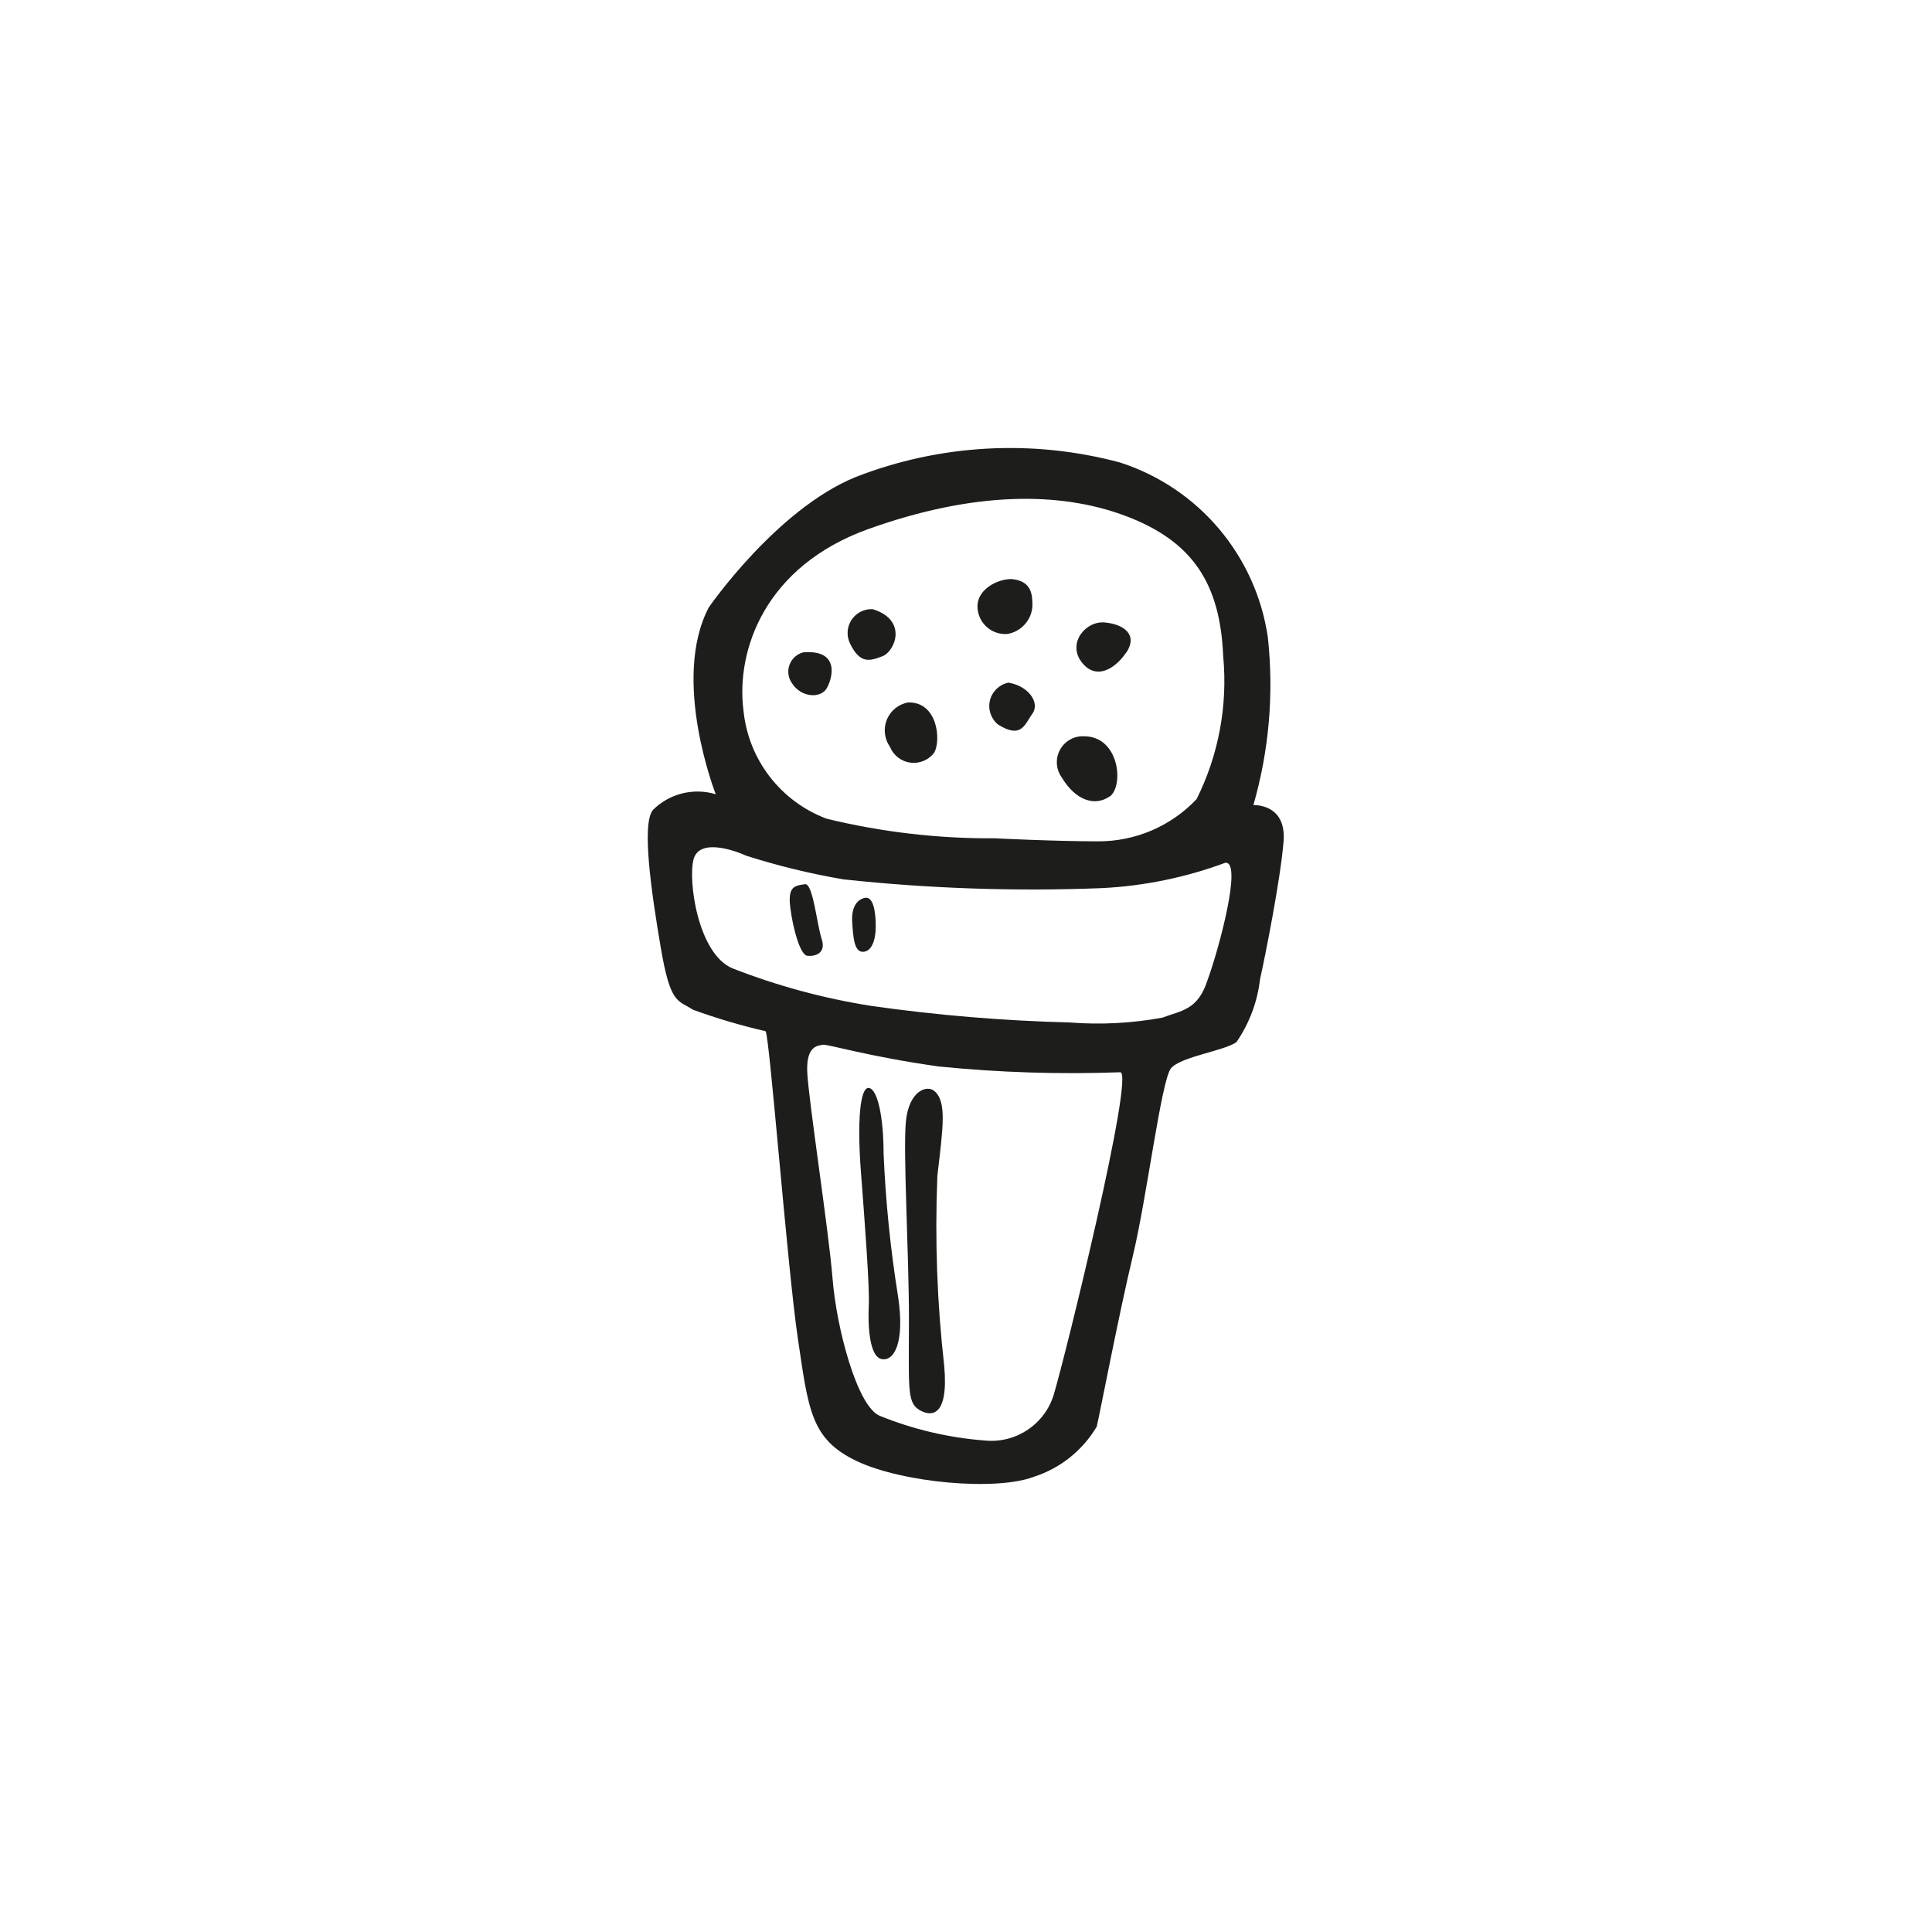
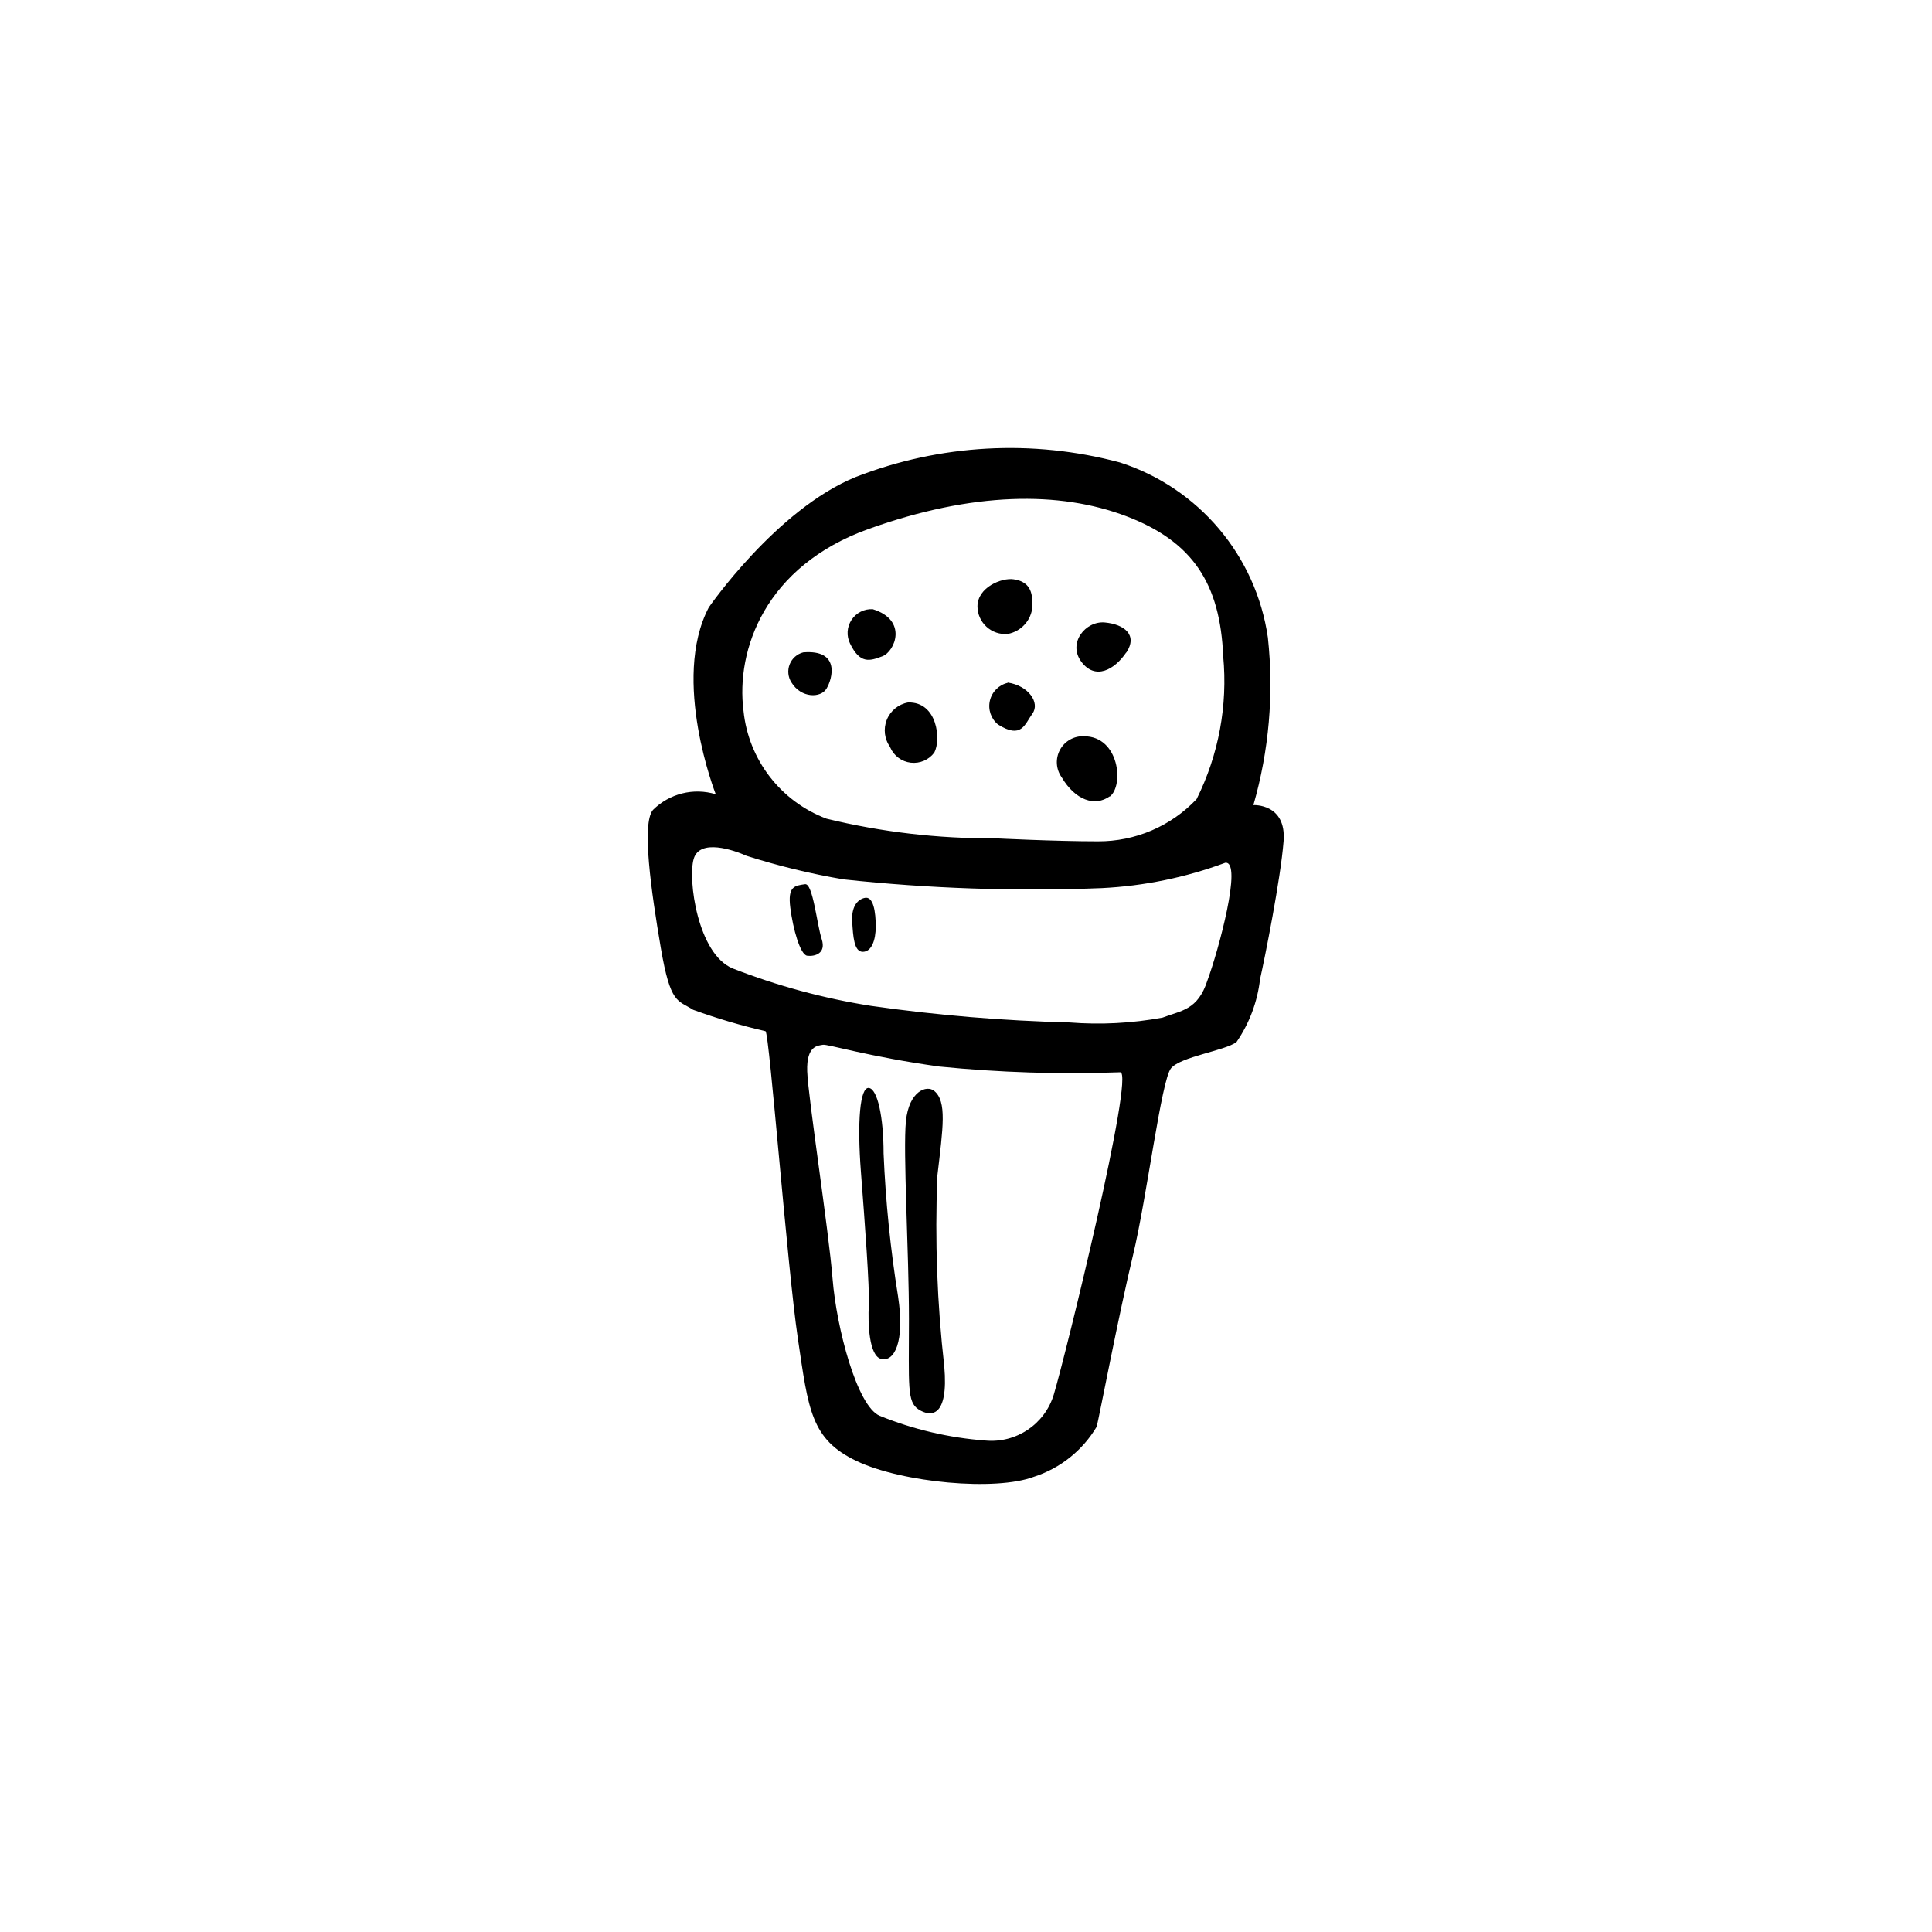
- <svg xmlns="http://www.w3.org/2000/svg" height="64" viewBox="0 0 64 64" width="64">
-   <path d="m41.52 26.67a14.45 14.45 0 0 0 .48-5.55 7.17 7.17 0 0 0 -4.9-5.8 14.08 14.08 0 0 0 -8.75.48c-2.63 1.07-4.87 4.32-4.87 4.32-1.26 2.4.23 6.19.23 6.19a2.09 2.09 0 0 0 -2.08.52c-.38.45-.06 2.69.26 4.57s.56 1.72 1.07 2.05a20.48 20.48 0 0 0 2.4.71c.13.1.72 7.82 1.07 10.18s.43 3.34 1.95 4.06 4.61 1 5.87.52a3.76 3.76 0 0 0 2.08-1.66c.09-.36.74-3.76 1.2-5.67s.94-5.81 1.26-6.2 1.78-.58 2.17-.87a4.6 4.6 0 0 0 .78-2.08c.16-.71.68-3.31.78-4.57s-1-1.2-1-1.2zm-12.74-9.15c3.44-1.23 6.32-1.26 8.53-.42s3.11 2.24 3.21 4.64a8.76 8.76 0 0 1 -.88 4.73 4.46 4.46 0 0 1 -3.27 1.4c-1.43 0-3.41-.1-3.41-.1a22.93 22.93 0 0 1 -5.58-.65 4.28 4.28 0 0 1 -2.75-3.57c-.26-2.01.71-4.8 4.15-6.03zm6.13 28.67a2.16 2.16 0 0 1 -2.27 1.53 11.61 11.61 0 0 1 -3.5-.82c-.75-.32-1.43-2.91-1.56-4.54s-.81-6-.84-6.87.37-.85.52-.88 1.49.39 3.85.72a44.25 44.25 0 0 0 6 .19c.49 0-1.81 9.37-2.2 10.67zm5.09-13.72c-.32 1-.87 1-1.49 1.24a11.85 11.85 0 0 1 -3.08.16 56.57 56.57 0 0 1 -6.58-.55 22 22 0 0 1 -4.58-1.24c-1.16-.48-1.49-2.95-1.29-3.63s1.33-.29 1.75-.1a23.71 23.71 0 0 0 3.21.78 58.39 58.39 0 0 0 8.56.29 13.69 13.69 0 0 0 4.09-.84c.58-.06-.23 2.92-.59 3.89zm-13.33-3.18c-.35.05-.58.07-.49.78s.33 1.56.56 1.59.64-.06.48-.55-.29-1.85-.55-1.82zm1.95.46c-.22.06-.42.29-.39.78s.06 1 .35 1 .43-.38.43-.84-.07-1.04-.39-.94zm-1.24-6.94c.2-.33.46-1.3-.77-1.2a.66.66 0 0 0 -.39 1c.32.52.97.52 1.16.2zm1.85-1.07c.42-.16.85-1.2-.32-1.56a.79.79 0 0 0 -.75 1.14c.33.68.65.58 1.07.42zm4.15-.74a1 1 0 0 0 .82-.91c0-.35 0-.81-.62-.9-.39-.06-1.2.26-1.2.9a.92.92 0 0 0 1 .91zm3.93.62c.39-.59-.07-.94-.71-1s-1.24.68-.78 1.3 1.1.27 1.49-.31zm-7.82 3.14a.85.85 0 0 0 1.46.17c.23-.43.1-1.69-.87-1.66a.94.94 0 0 0 -.59 1.48zm3.89-2.14a.79.79 0 0 0 -.32 1.38c.78.49.88 0 1.14-.36s-.13-.93-.82-1.03zm3.38 3.77c.48-.36.32-2-.85-2a.86.86 0 0 0 -.74 1.36c.45.76 1.1.98 1.59.63zm-7.49 11.82c0-1.2-.2-2.14-.49-2.17s-.39 1.1-.26 2.79.29 3.83.26 4.41 0 1.69.42 1.78.78-.55.55-2.07a40.67 40.67 0 0 1 -.48-4.74zm1.78.75c.19-1.62.32-2.47-.1-2.82-.25-.21-.84 0-.94 1s.1 4.34.1 6.55-.07 2.75.32 3 1 .29.85-1.43a40.93 40.93 0 0 1 -.23-6.26z" fill="#1d1d1b" />
+ <svg xmlns="http://www.w3.org/2000/svg" height="64" viewBox="0 0 64 64">
+   <path d="m41.52 26.67a14.45 14.45 0 0 0 .48-5.55 7.17 7.17 0 0 0 -4.9-5.8 14.08 14.08 0 0 0 -8.75.48c-2.63 1.07-4.87 4.32-4.87 4.32-1.26 2.4.23 6.19.23 6.19a2.09 2.09 0 0 0 -2.08.52c-.38.45-.06 2.69.26 4.57s.56 1.72 1.07 2.05a20.48 20.48 0 0 0 2.4.71c.13.1.72 7.82 1.07 10.18s.43 3.34 1.95 4.06 4.61 1 5.87.52a3.76 3.76 0 0 0 2.08-1.66c.09-.36.74-3.76 1.2-5.67s.94-5.81 1.26-6.2 1.78-.58 2.17-.87a4.6 4.6 0 0 0 .78-2.08c.16-.71.68-3.31.78-4.57s-1-1.2-1-1.2zm-12.74-9.15c3.44-1.23 6.32-1.26 8.53-.42s3.11 2.24 3.21 4.64a8.76 8.76 0 0 1 -.88 4.73 4.46 4.46 0 0 1 -3.27 1.4c-1.43 0-3.41-.1-3.41-.1a22.93 22.93 0 0 1 -5.58-.65 4.28 4.28 0 0 1 -2.75-3.57c-.26-2.01.71-4.8 4.15-6.03zm6.13 28.67a2.16 2.16 0 0 1 -2.27 1.53 11.61 11.61 0 0 1 -3.5-.82c-.75-.32-1.43-2.91-1.56-4.54s-.81-6-.84-6.87.37-.85.52-.88 1.49.39 3.85.72a44.25 44.25 0 0 0 6 .19c.49 0-1.81 9.37-2.2 10.67zm5.09-13.72c-.32 1-.87 1-1.49 1.24a11.85 11.85 0 0 1 -3.08.16 56.57 56.57 0 0 1 -6.58-.55 22 22 0 0 1 -4.58-1.24c-1.16-.48-1.49-2.95-1.29-3.63s1.33-.29 1.75-.1a23.71 23.71 0 0 0 3.21.78 58.39 58.39 0 0 0 8.56.29 13.69 13.69 0 0 0 4.09-.84c.58-.06-.23 2.92-.59 3.89zm-13.33-3.18c-.35.05-.58.07-.49.78s.33 1.56.56 1.59.64-.06.48-.55-.29-1.85-.55-1.82zm1.95.46c-.22.06-.42.29-.39.78s.06 1 .35 1 .43-.38.43-.84-.07-1.04-.39-.94zm-1.24-6.94c.2-.33.46-1.3-.77-1.2a.66.66 0 0 0 -.39 1c.32.52.97.52 1.16.2zm1.85-1.07c.42-.16.85-1.2-.32-1.56a.79.79 0 0 0 -.75 1.14c.33.68.65.58 1.07.42zm4.15-.74a1 1 0 0 0 .82-.91c0-.35 0-.81-.62-.9-.39-.06-1.2.26-1.2.9a.92.92 0 0 0 1 .91zm3.93.62c.39-.59-.07-.94-.71-1s-1.24.68-.78 1.3 1.1.27 1.49-.31zm-7.82 3.14a.85.85 0 0 0 1.46.17c.23-.43.1-1.69-.87-1.66a.94.94 0 0 0 -.59 1.48zm3.89-2.14a.79.79 0 0 0 -.32 1.38c.78.49.88 0 1.14-.36s-.13-.93-.82-1.03zm3.38 3.77c.48-.36.32-2-.85-2a.86.86 0 0 0 -.74 1.36c.45.76 1.1.98 1.59.63zm-7.49 11.82c0-1.2-.2-2.14-.49-2.17s-.39 1.1-.26 2.79.29 3.83.26 4.41 0 1.69.42 1.78.78-.55.55-2.07a40.67 40.67 0 0 1 -.48-4.74zm1.78.75c.19-1.62.32-2.47-.1-2.82-.25-.21-.84 0-.94 1s.1 4.34.1 6.55-.07 2.75.32 3 1 .29.85-1.43a40.93 40.93 0 0 1 -.23-6.26z" />
</svg>
